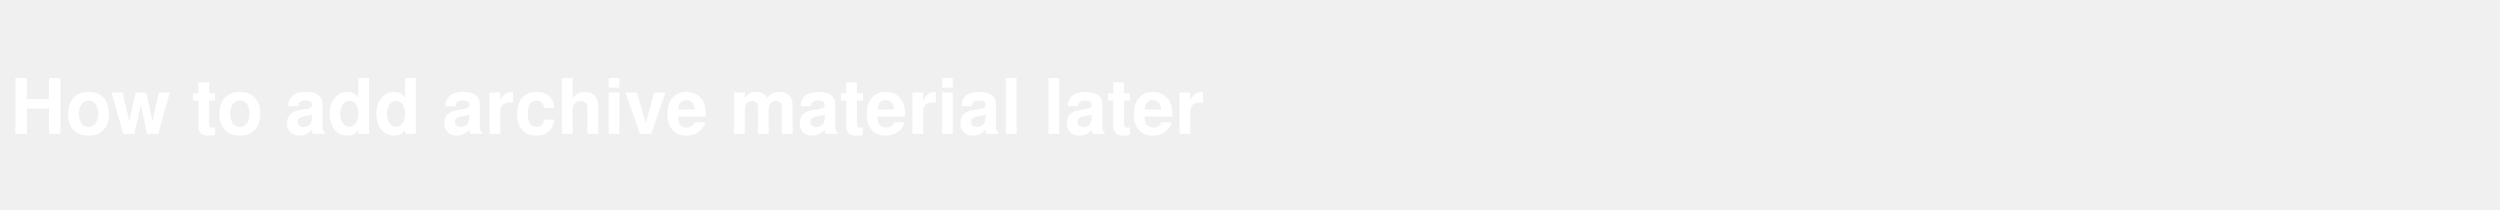
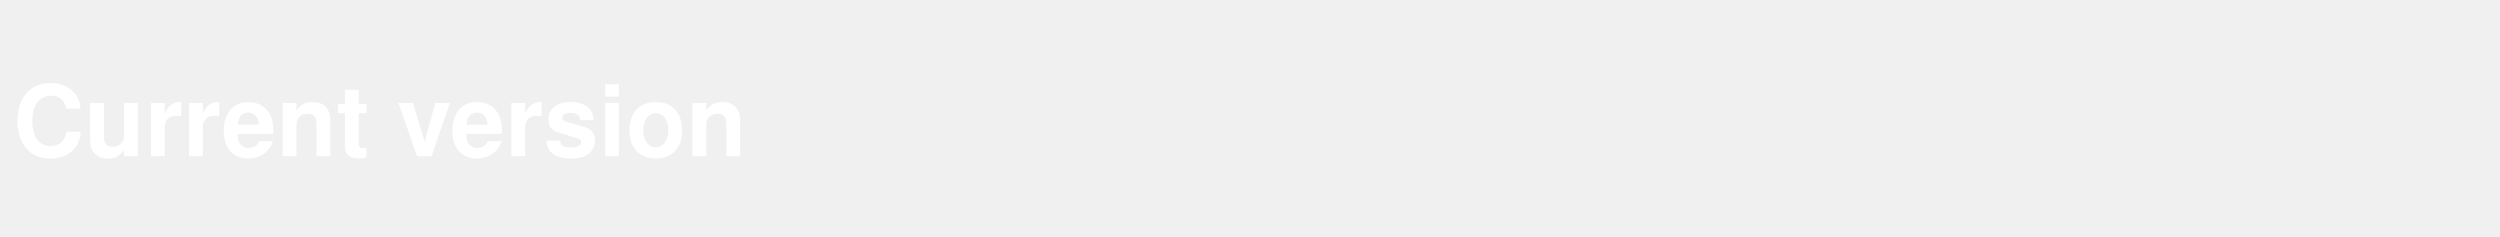
- <svg xmlns="http://www.w3.org/2000/svg" width="980" height="82" viewBox="0 0 980 82" role="img" aria-label="How to add archive material later">
+ <svg xmlns="http://www.w3.org/2000/svg" width="760" height="72" viewBox="0 0 760 72" role="img" aria-label="Current version">
  <style>
    @keyframes flickerMain {
      0%, 16%, 19%, 23%, 52%, 58%, 100% {
        opacity: 1;
        filter: drop-shadow(0 0 3px #FFFFFF) drop-shadow(0 0 9px rgba(255,255,255,.68));
      }
      17%, 20%, 55%, 57%, 88%, 92% {
        opacity: .28;
        filter: none;
      }
    }

    @keyframes flickerSpecial {
      0%, 10%, 14%, 32%, 45%, 67%, 100% {
        opacity: 1;
        filter: drop-shadow(0 0 4px #EB0028) drop-shadow(0 0 13px #EB0028);
      }
      11%, 13%, 33%, 46%, 70%, 72%, 90% {
        opacity: .18;
        filter: none;
      }
    }

    text {
      font-family: -apple-system, BlinkMacSystemFont, "Segoe UI", Helvetica, Arial, sans-serif;
      font-size: 30px;
      font-weight: 800;
      dominant-baseline: middle;
    }

    .main {
      fill: #FFFFFF;
-       animation: flickerMain 4.2s infinite;
+       animation: flickerMain 4.9s infinite;
    }

    .special {
      fill: #EB0028;
      font-weight: 900;
      animation: flickerSpecial 2.7s infinite;
    }

    @media (prefers-reduced-motion: reduce) {
      .main, .special {
        animation: none;
      }
    }
  </style>
-   <text x="4" y="42.0">
-     <tspan class="main">How to add archive material later</tspan>
+   <text x="4" y="37.0">
+     <tspan class="main">Current version</tspan>
  </text>
</svg>
